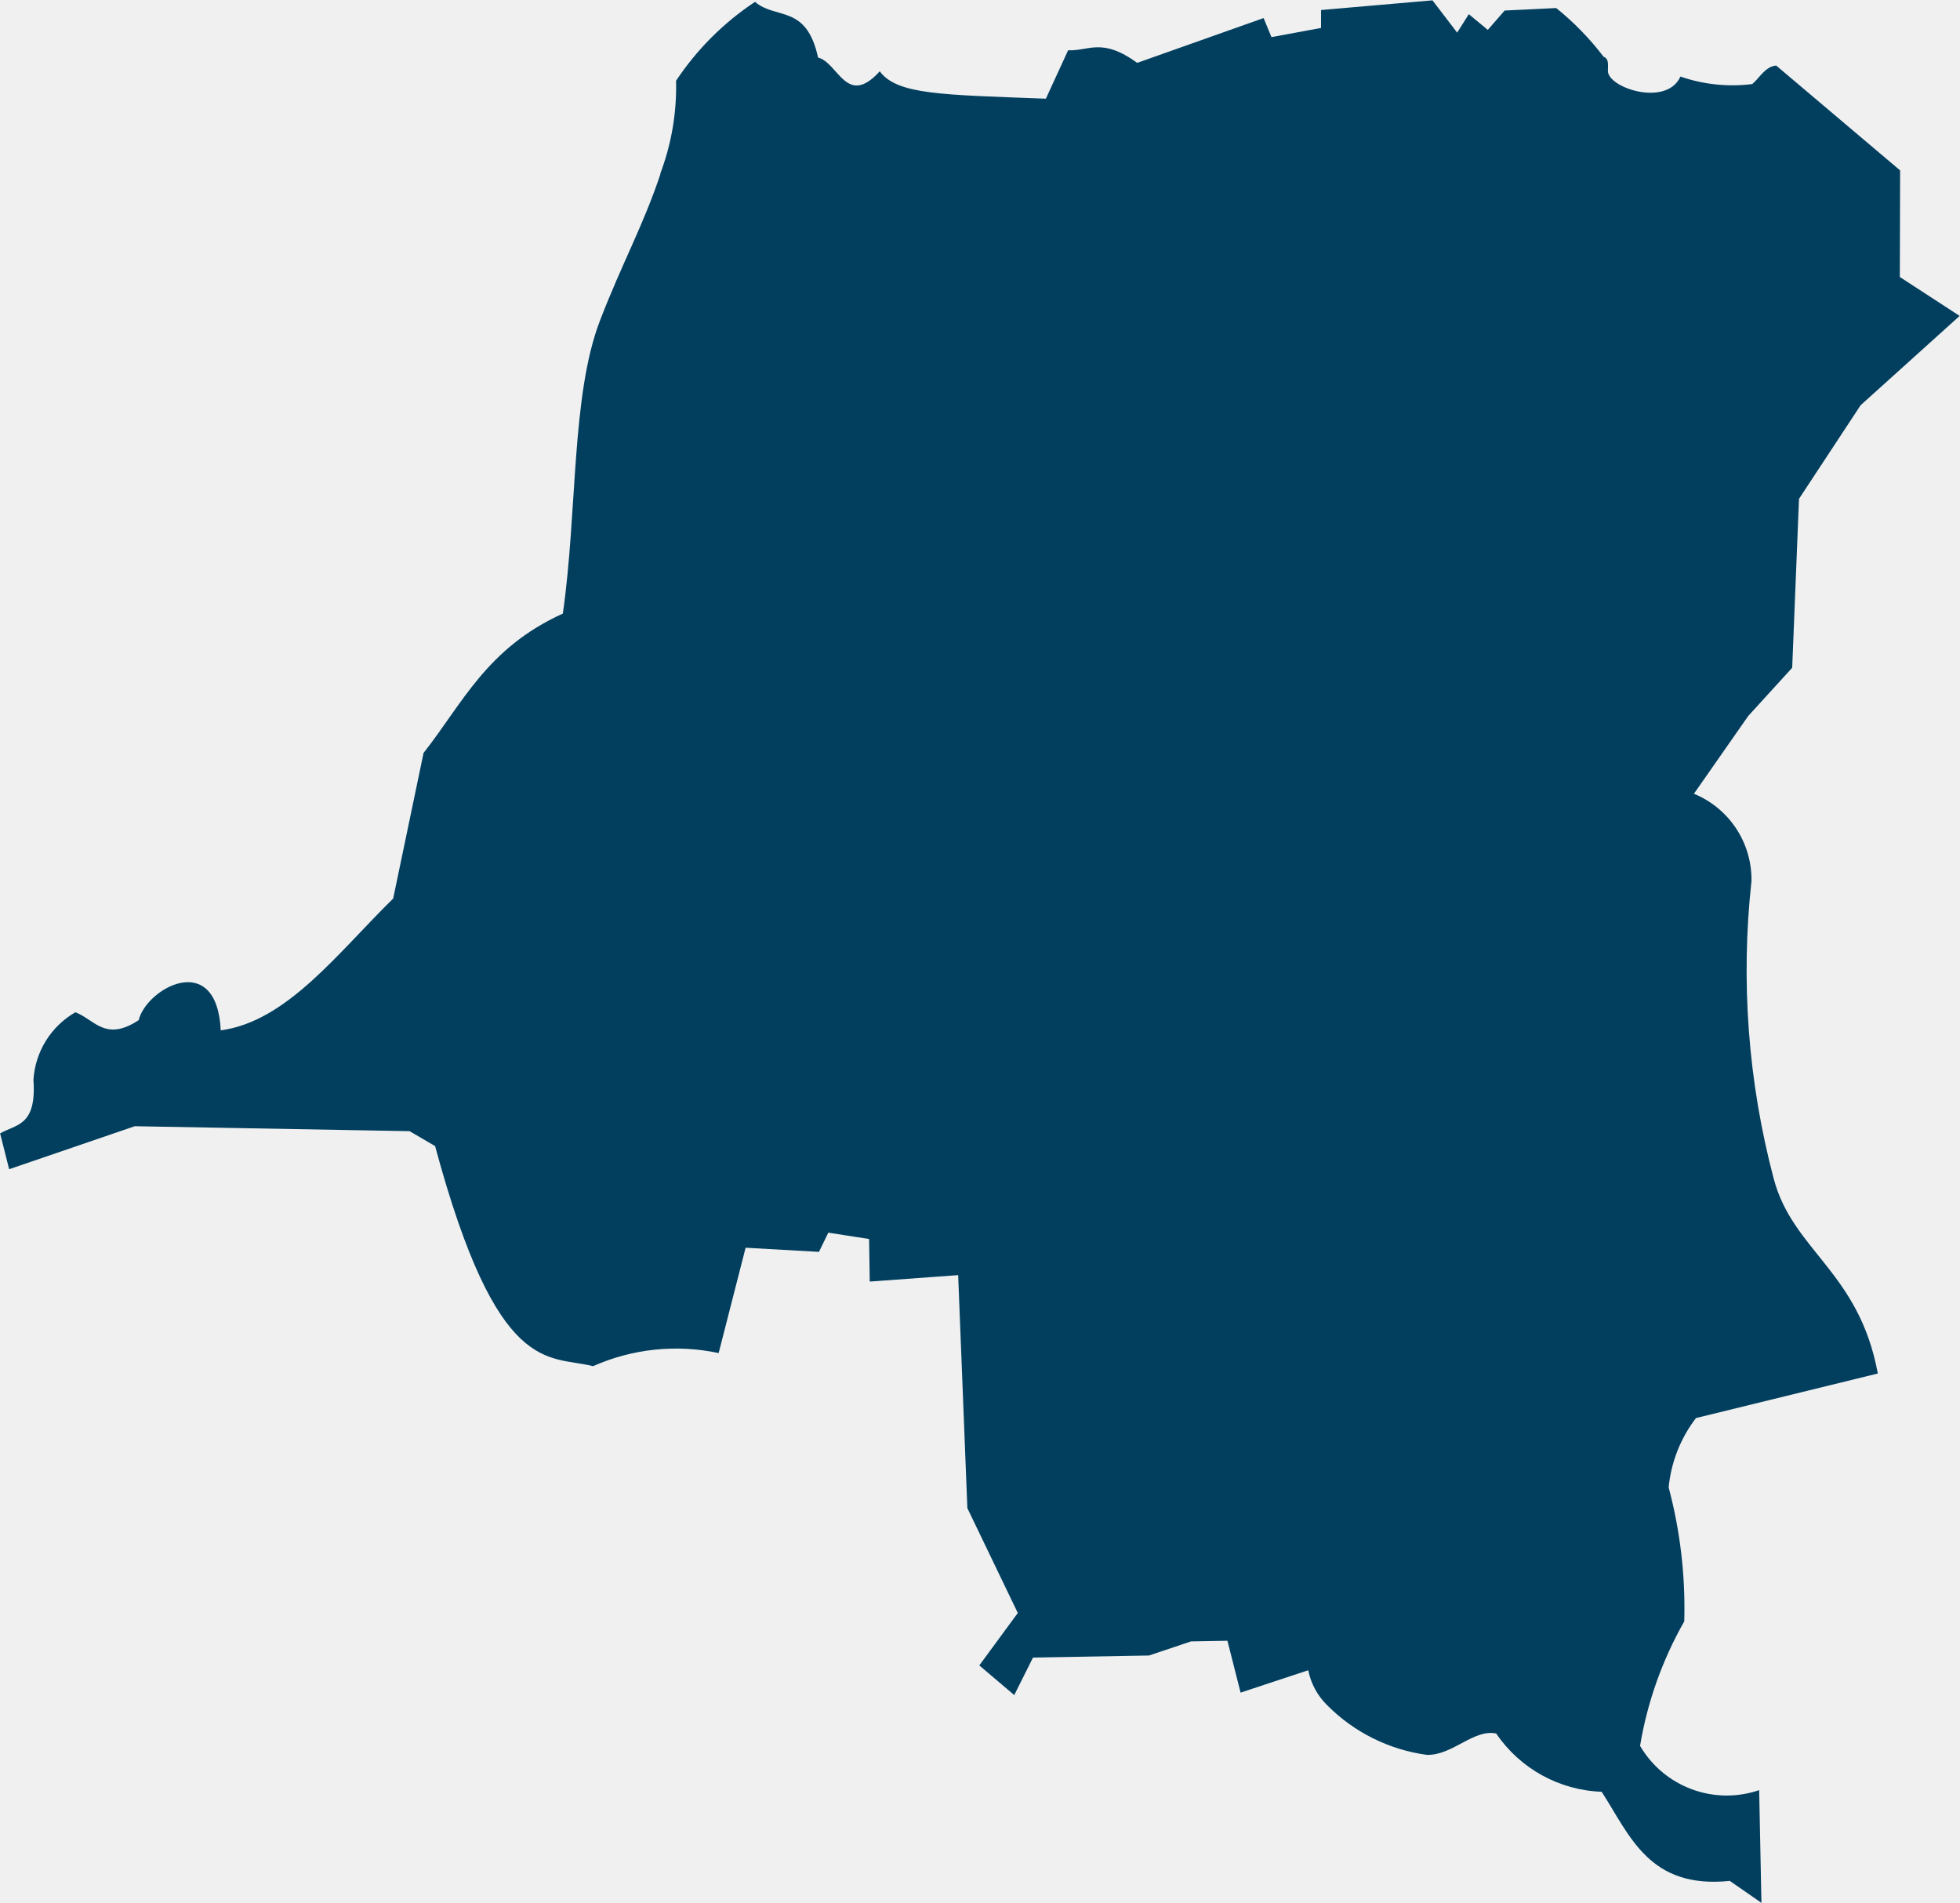
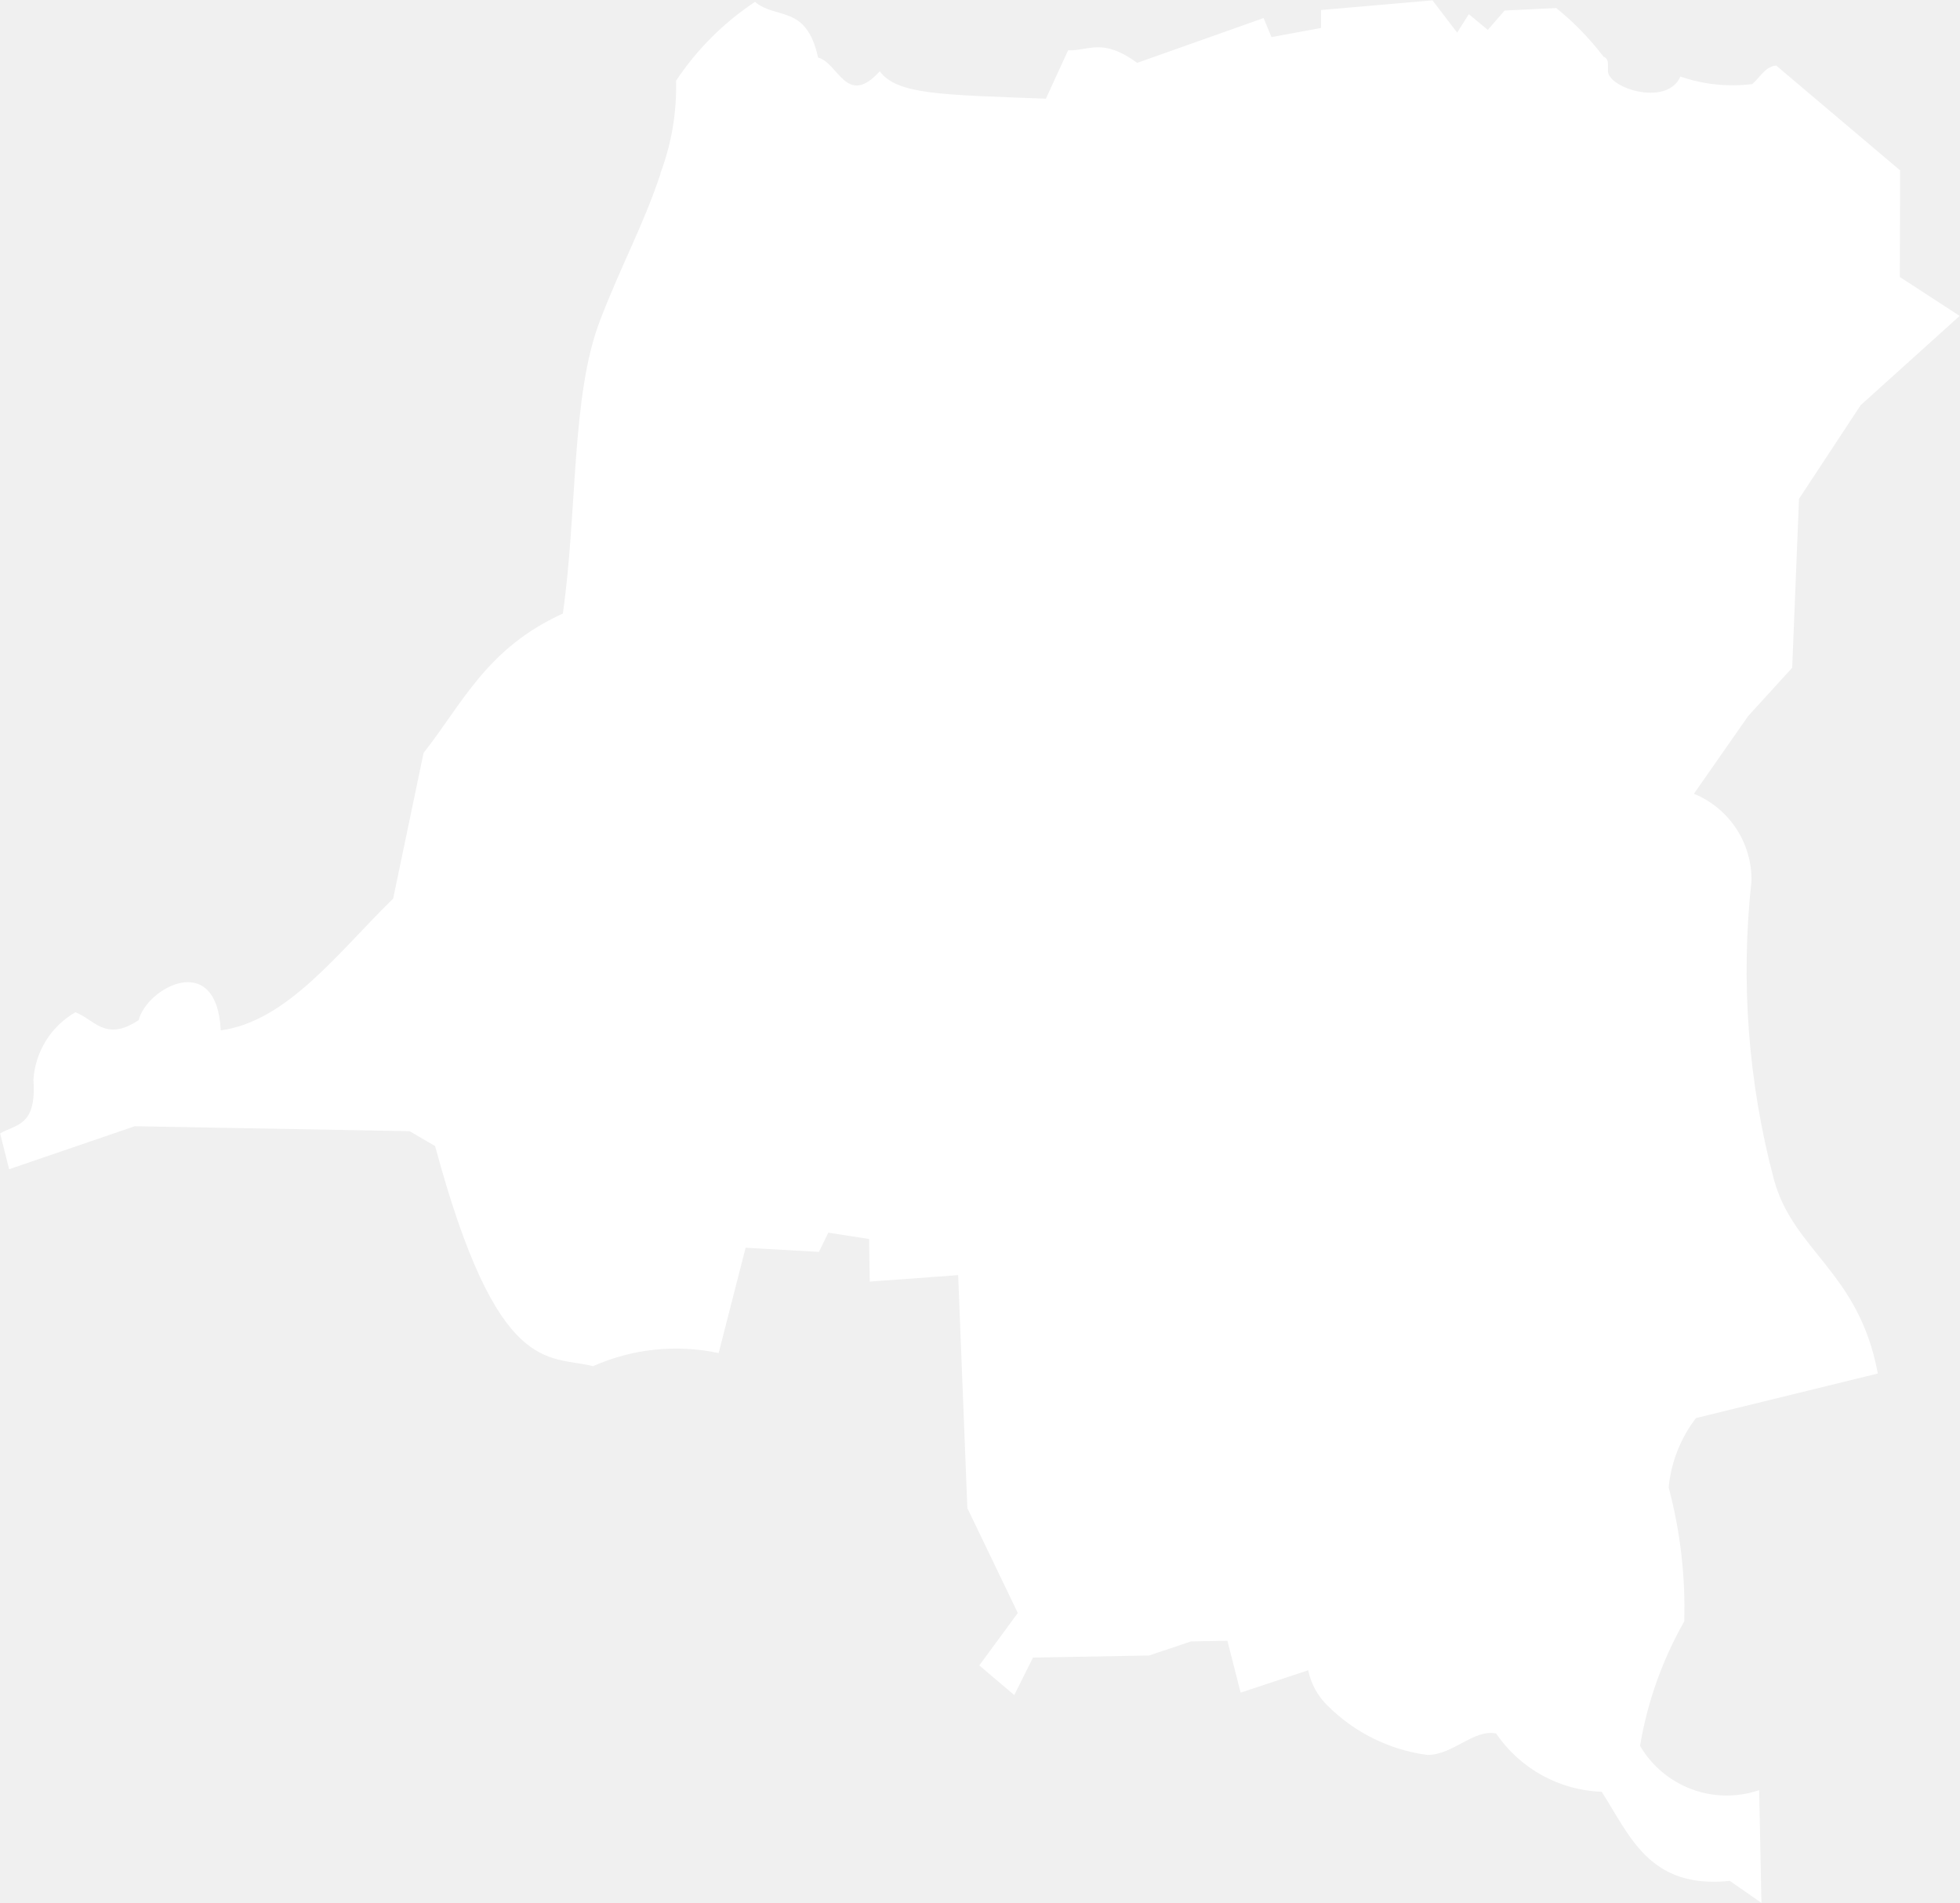
<svg xmlns="http://www.w3.org/2000/svg" width="33.65" height="32.662" viewBox="0 0 33.65 32.662">
-   <path id="Demokratische_Republik_Kongo" data-name="Demokratische Republik Kongo" d="M529.8,550.043c-.3.9-.664,1.543-1.041,2.525-.495,1.288-.385,3.272-.637,5.028-1.308.593-1.722,1.543-2.391,2.392l-.522,2.5c-.944.924-1.823,2.111-2.96,2.262-.069-1.393-1.276-.723-1.409-.175-.575.38-.762-.015-1.087-.135a1.442,1.442,0,0,0-.72,1.159c.058.806-.308.762-.572.921l.155.614,2.157-.738,4.718.085.438.256c1.072,3.976,1.942,3.584,2.712,3.778a3.511,3.511,0,0,1,2.156-.225l.463-1.808,1.259.071.161-.33.7.109.011.731,1.518-.111.158,4,.866,1.8-.661.9.6.509.322-.644,1.991-.035.722-.242.625-.011.226.89,1.161-.384a1.163,1.163,0,0,0,.331.606,2.974,2.974,0,0,0,1.709.847c.443.007.8-.448,1.187-.367a2.287,2.287,0,0,0,1.811,1c.488.756.815,1.673,2.2,1.53l.543.377-.039-1.935a1.725,1.725,0,0,1-2.045-.76,6.469,6.469,0,0,1,.759-2.137,8.066,8.066,0,0,0-.268-2.3,2.326,2.326,0,0,1,.469-1.19l3.122-.765c-.323-1.75-1.46-2.105-1.787-3.344a14,14,0,0,1-.382-5.108,1.592,1.592,0,0,0-.988-1.5l.932-1.335.755-.828.117-2.9,1.058-1.607,1.7-1.533-1.027-.668.005-1.83-2.128-1.8c-.19.018-.278.206-.411.318a2.729,2.729,0,0,1-1.233-.129c-.22.494-1.129.234-1.236-.047-.031-.082.04-.248-.084-.294a4.841,4.841,0,0,0-.812-.835l-.886.043-.289.332-.326-.27-.2.317-.424-.554-1.913.166v.308l-.851.157-.135-.327-2.17.769c-.607-.441-.831-.2-1.186-.216l-.382.831c-1.8-.068-2.555-.069-2.852-.47-.571.628-.709-.146-1.059-.236-.2-.919-.72-.646-1.083-.956a4.835,4.835,0,0,0-1.355,1.354,4.217,4.217,0,0,1-.273,1.6Z" transform="translate(-518.459 -547.063)" fill="#023f5f" />
+   <path id="Demokratische_Republik_Kongo" data-name="Demokratische Republik Kongo" d="M529.8,550.043c-.3.9-.664,1.543-1.041,2.525-.495,1.288-.385,3.272-.637,5.028-1.308.593-1.722,1.543-2.391,2.392l-.522,2.5c-.944.924-1.823,2.111-2.96,2.262-.069-1.393-1.276-.723-1.409-.175-.575.38-.762-.015-1.087-.135a1.442,1.442,0,0,0-.72,1.159c.058.806-.308.762-.572.921l.155.614,2.157-.738,4.718.085.438.256c1.072,3.976,1.942,3.584,2.712,3.778a3.511,3.511,0,0,1,2.156-.225l.463-1.808,1.259.071.161-.33.7.109.011.731,1.518-.111.158,4,.866,1.8-.661.9.6.509.322-.644,1.991-.035.722-.242.625-.011.226.89,1.161-.384a1.163,1.163,0,0,0,.331.606,2.974,2.974,0,0,0,1.709.847c.443.007.8-.448,1.187-.367a2.287,2.287,0,0,0,1.811,1c.488.756.815,1.673,2.2,1.53l.543.377-.039-1.935a1.725,1.725,0,0,1-2.045-.76,6.469,6.469,0,0,1,.759-2.137,8.066,8.066,0,0,0-.268-2.3,2.326,2.326,0,0,1,.469-1.19l3.122-.765c-.323-1.75-1.46-2.105-1.787-3.344a14,14,0,0,1-.382-5.108,1.592,1.592,0,0,0-.988-1.5l.932-1.335.755-.828.117-2.9,1.058-1.607,1.7-1.533-1.027-.668.005-1.83-2.128-1.8c-.19.018-.278.206-.411.318a2.729,2.729,0,0,1-1.233-.129c-.22.494-1.129.234-1.236-.047-.031-.082.04-.248-.084-.294a4.841,4.841,0,0,0-.812-.835l-.886.043-.289.332-.326-.27-.2.317-.424-.554-1.913.166v.308l-.851.157-.135-.327-2.17.769c-.607-.441-.831-.2-1.186-.216l-.382.831c-1.8-.068-2.555-.069-2.852-.47-.571.628-.709-.146-1.059-.236-.2-.919-.72-.646-1.083-.956a4.835,4.835,0,0,0-1.355,1.354,4.217,4.217,0,0,1-.273,1.6Z" transform="translate(-518.459 -547.063)" fill="#fff" />
</svg>
